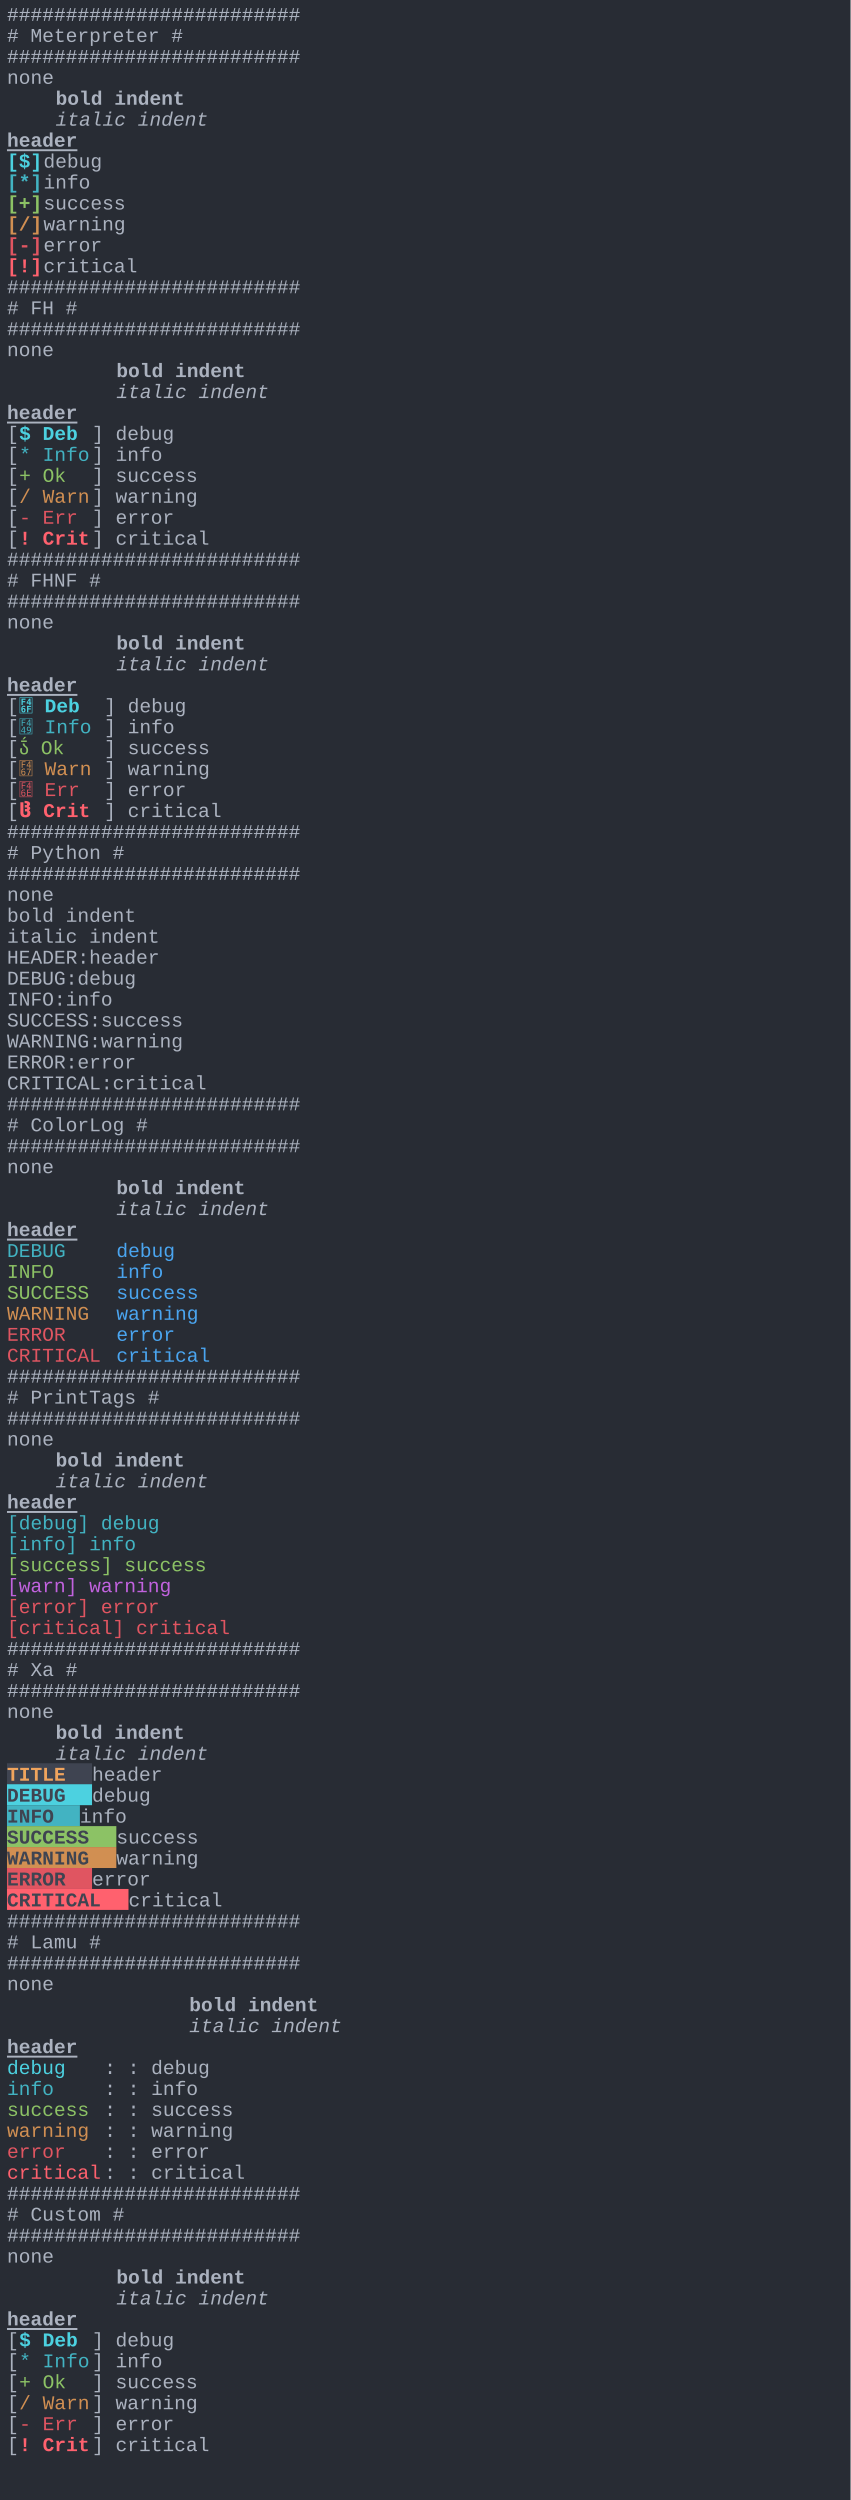
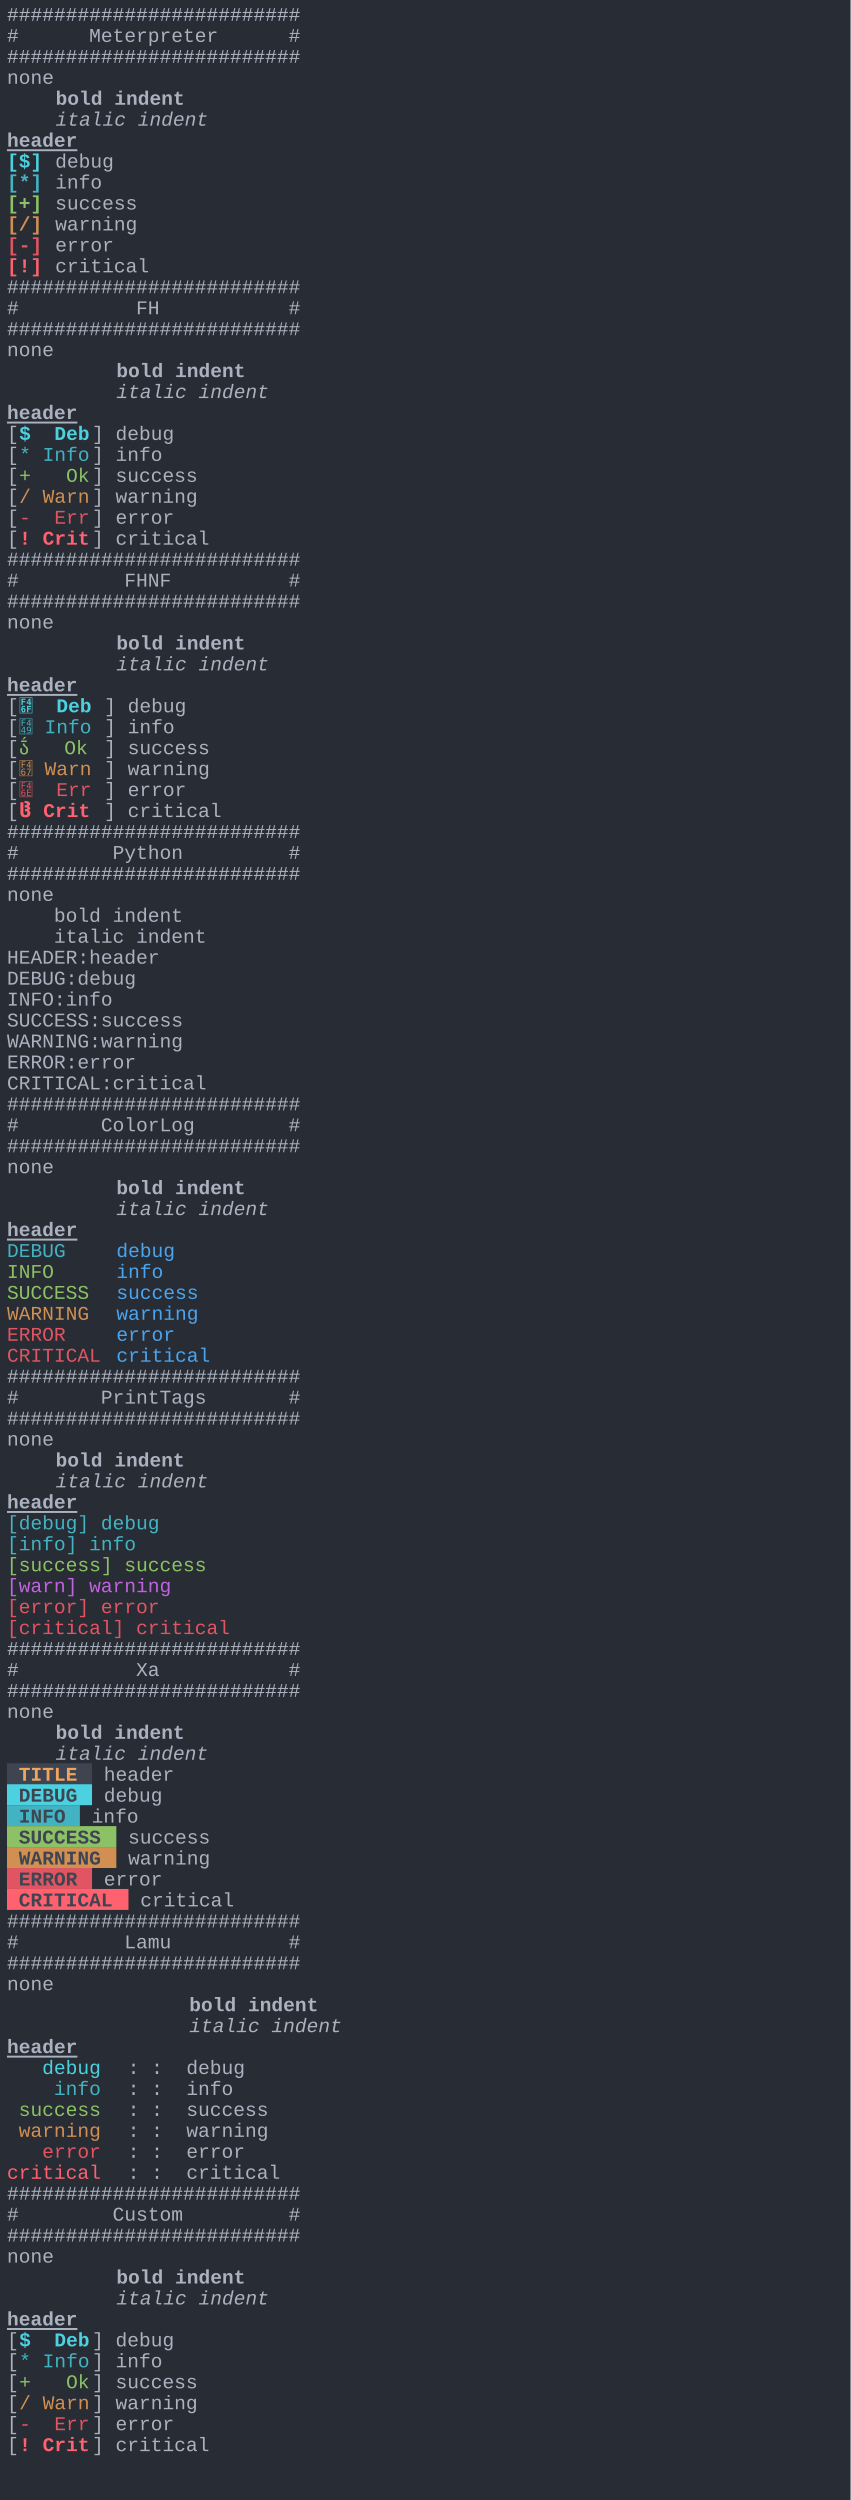
<svg xmlns="http://www.w3.org/2000/svg" baseProfile="full" height="1790" version="1.1" width="609.0">
  <defs />
  <rect fill="#282c34" height="1790" width="609.0" x="0" y="0" />
  <g style="font-size:14px;font-family:FiraCode NF, Fira Code, Courier New, monospace;">
-     <text fill="#abb2bf" x="5.0" y="15">#########################</text>
-     <text fill="#abb2bf" x="5.0" y="30">#      Meterpreter      #</text>
-     <text fill="#abb2bf" x="5.0" y="45">#########################</text>
-     <text fill="#abb2bf" x="5.0" y="60">none</text>
-     <text fill="#abb2bf" x="5.0" y="75">    </text>
-     <text fill="#abb2bf" style="font-weight: bold;" x="39.8" y="75">bold indent</text>
-     <text fill="#abb2bf" x="135.5" y="75" />
-     <text fill="#abb2bf" x="5.0" y="90">    </text>
-     <text fill="#abb2bf" style="font-style: italic;" x="39.8" y="90">italic indent</text>
-     <text fill="#abb2bf" x="152.9" y="90" />
-     <text fill="#abb2bf" style="font-weight: bold;text-decoration: underline;" x="5.0" y="105">header</text>
-     <text fill="#abb2bf" x="57.2" y="105" />
-     <text fill="#4cd1e0" style="font-weight: bold;" x="5.0" y="120">[$]</text>
-     <text fill="#abb2bf" x="31.1" y="120"> debug</text>
-     <text fill="#42b3c2" style="font-weight: bold;" x="5.0" y="135">[*]</text>
-     <text fill="#abb2bf" x="31.1" y="135"> info</text>
-     <text fill="#8cc265" style="font-weight: bold;" x="5.0" y="150">[+]</text>
-     <text fill="#abb2bf" x="31.1" y="150"> success</text>
-     <text fill="#d18f52" style="font-weight: bold;" x="5.0" y="165">[/]</text>
-     <text fill="#abb2bf" x="31.1" y="165"> warning</text>
-     <text fill="#e05561" style="font-weight: bold;" x="5.0" y="180">[-]</text>
-     <text fill="#abb2bf" x="31.1" y="180"> error</text>
-     <text fill="#ff616e" style="font-weight: bold;" x="5.0" y="195">[!]</text>
-     <text fill="#abb2bf" x="31.1" y="195"> critical</text>
-     <text fill="#abb2bf" x="5.0" y="210">#########################</text>
-     <text fill="#abb2bf" x="5.0" y="225">#          FH           #</text>
-     <text fill="#abb2bf" x="5.0" y="240">#########################</text>
-     <text fill="#abb2bf" x="5.0" y="255">none</text>
-     <text fill="#abb2bf" x="5.0" y="270">         </text>
-     <text fill="#abb2bf" style="font-weight: bold;" x="83.3" y="270">bold indent</text>
-     <text fill="#abb2bf" x="179.0" y="270" />
-     <text fill="#abb2bf" x="5.0" y="285">         </text>
-     <text fill="#abb2bf" style="font-style: italic;" x="83.3" y="285">italic indent</text>
-     <text fill="#abb2bf" x="196.4" y="285" />
-     <text fill="#abb2bf" style="font-weight: bold;text-decoration: underline;" x="5.0" y="300">header</text>
-     <text fill="#abb2bf" x="57.2" y="300" />
-     <text fill="#abb2bf" x="5.0" y="315">[</text>
-     <text fill="#4cd1e0" style="font-weight: bold;" x="13.7" y="315">$  Deb</text>
-     <text fill="#abb2bf" x="65.9" y="315">] debug</text>
-     <text fill="#abb2bf" x="5.0" y="330">[</text>
-     <text fill="#42b3c2" x="13.7" y="330">* Info</text>
-     <text fill="#abb2bf" x="65.9" y="330">] info</text>
-     <text fill="#abb2bf" x="5.0" y="345">[</text>
-     <text fill="#8cc265" x="13.7" y="345">+   Ok</text>
-     <text fill="#abb2bf" x="65.9" y="345">] success</text>
-     <text fill="#abb2bf" x="5.0" y="360">[</text>
-     <text fill="#d18f52" x="13.7" y="360">/ Warn</text>
-     <text fill="#abb2bf" x="65.9" y="360">] warning</text>
-     <text fill="#abb2bf" x="5.0" y="375">[</text>
-     <text fill="#e05561" x="13.7" y="375">-  Err</text>
-     <text fill="#abb2bf" x="65.9" y="375">] error</text>
-     <text fill="#abb2bf" x="5.0" y="390">[</text>
-     <text fill="#ff616e" style="font-weight: bold;" x="13.7" y="390">! Crit</text>
-     <text fill="#abb2bf" x="65.9" y="390">] critical</text>
-     <text fill="#abb2bf" x="5.0" y="405">#########################</text>
-     <text fill="#abb2bf" x="5.0" y="420">#         FHNF          #</text>
-     <text fill="#abb2bf" x="5.0" y="435">#########################</text>
-     <text fill="#abb2bf" x="5.0" y="450">none</text>
-     <text fill="#abb2bf" x="5.0" y="465">         </text>
-     <text fill="#abb2bf" style="font-weight: bold;" x="83.3" y="465">bold indent</text>
-     <text fill="#abb2bf" x="179.0" y="465" />
-     <text fill="#abb2bf" x="5.0" y="480">         </text>
-     <text fill="#abb2bf" style="font-style: italic;" x="83.3" y="480">italic indent</text>
-     <text fill="#abb2bf" x="196.4" y="480" />
-     <text fill="#abb2bf" style="font-weight: bold;text-decoration: underline;" x="5.0" y="495">header</text>
-     <text fill="#abb2bf" x="57.2" y="495" />
-     <text fill="#abb2bf" x="5.0" y="510">[</text>
-     <text fill="#4cd1e0" style="font-weight: bold;" x="13.7" y="510">  Deb</text>
-     <text fill="#abb2bf" x="74.6" y="510">] debug</text>
-     <text fill="#abb2bf" x="5.0" y="525">[</text>
-     <text fill="#42b3c2" x="13.7" y="525"> Info</text>
-     <text fill="#abb2bf" x="74.6" y="525">] info</text>
-     <text fill="#abb2bf" x="5.0" y="540">[</text>
-     <text fill="#8cc265" x="13.7" y="540">   Ok</text>
-     <text fill="#abb2bf" x="74.6" y="540">] success</text>
-     <text fill="#abb2bf" x="5.0" y="555">[</text>
-     <text fill="#d18f52" x="13.7" y="555"> Warn</text>
-     <text fill="#abb2bf" x="74.6" y="555">] warning</text>
-     <text fill="#abb2bf" x="5.0" y="570">[</text>
-     <text fill="#e05561" x="13.7" y="570">  Err</text>
-     <text fill="#abb2bf" x="74.6" y="570">] error</text>
-     <text fill="#abb2bf" x="5.0" y="585">[</text>
-     <text fill="#ff616e" style="font-weight: bold;" x="13.7" y="585"> Crit</text>
-     <text fill="#abb2bf" x="74.6" y="585">] critical</text>
-     <text fill="#abb2bf" x="5.0" y="600">#########################</text>
-     <text fill="#abb2bf" x="5.0" y="615">#        Python         #</text>
-     <text fill="#abb2bf" x="5.0" y="630">#########################</text>
-     <text fill="#abb2bf" x="5.0" y="645">none</text>
-     <text fill="#abb2bf" x="5.0" y="660">    bold indent</text>
-     <text fill="#abb2bf" x="5.0" y="675">    italic indent</text>
-     <text fill="#abb2bf" x="5.0" y="690">HEADER:header</text>
-     <text fill="#abb2bf" x="5.0" y="705">DEBUG:debug</text>
-     <text fill="#abb2bf" x="5.0" y="720">INFO:info</text>
-     <text fill="#abb2bf" x="5.0" y="735">SUCCESS:success</text>
-     <text fill="#abb2bf" x="5.0" y="750">WARNING:warning</text>
-     <text fill="#abb2bf" x="5.0" y="765">ERROR:error</text>
-     <text fill="#abb2bf" x="5.0" y="780">CRITICAL:critical</text>
-     <text fill="#abb2bf" x="5.0" y="795">#########################</text>
-     <text fill="#abb2bf" x="5.0" y="810">#       ColorLog        #</text>
-     <text fill="#abb2bf" x="5.0" y="825">#########################</text>
-     <text fill="#abb2bf" x="5.0" y="840">none</text>
-     <text fill="#abb2bf" x="5.0" y="855">         </text>
-     <text fill="#abb2bf" style="font-weight: bold;" x="83.3" y="855">bold indent</text>
-     <text fill="#abb2bf" x="179.0" y="855" />
-     <text fill="#abb2bf" x="5.0" y="870">         </text>
-     <text fill="#abb2bf" style="font-style: italic;" x="83.3" y="870">italic indent</text>
-     <text fill="#abb2bf" x="196.4" y="870" />
-     <text fill="#abb2bf" style="font-weight: bold;text-decoration: underline;" x="5.0" y="885">header</text>
-     <text fill="#abb2bf" x="57.2" y="885" />
-     <text fill="#42b3c2" x="5.0" y="900">DEBUG    </text>
-     <text fill="#4aa5f0" x="83.3" y="900">debug</text>
-     <text fill="#abb2bf" x="126.8" y="900" />
-     <text fill="#8cc265" x="5.0" y="915">INFO     </text>
-     <text fill="#4aa5f0" x="83.3" y="915">info</text>
-     <text fill="#abb2bf" x="118.1" y="915" />
-     <text fill="#8cc265" x="5.0" y="930">SUCCESS  </text>
-     <text fill="#4aa5f0" x="83.3" y="930">success</text>
-     <text fill="#abb2bf" x="144.2" y="930" />
-     <text fill="#d18f52" x="5.0" y="945">WARNING  </text>
-     <text fill="#4aa5f0" x="83.3" y="945">warning</text>
-     <text fill="#abb2bf" x="144.2" y="945" />
-     <text fill="#e05561" x="5.0" y="960">ERROR    </text>
-     <text fill="#4aa5f0" x="83.3" y="960">error</text>
-     <text fill="#abb2bf" x="126.8" y="960" />
-     <text fill="#e05561" x="5.0" y="975">CRITICAL </text>
-     <text fill="#4aa5f0" x="83.3" y="975">critical</text>
-     <text fill="#abb2bf" x="152.9" y="975" />
-     <text fill="#abb2bf" x="5.0" y="990">#########################</text>
-     <text fill="#abb2bf" x="5.0" y="1005">#       PrintTags       #</text>
-     <text fill="#abb2bf" x="5.0" y="1020">#########################</text>
-     <text fill="#abb2bf" x="5.0" y="1035">none</text>
-     <text fill="#abb2bf" x="5.0" y="1050">    </text>
-     <text fill="#abb2bf" style="font-weight: bold;" x="39.8" y="1050">bold indent</text>
-     <text fill="#abb2bf" x="135.5" y="1050" />
-     <text fill="#abb2bf" x="5.0" y="1065">    </text>
-     <text fill="#abb2bf" style="font-style: italic;" x="39.8" y="1065">italic indent</text>
-     <text fill="#abb2bf" x="152.9" y="1065" />
-     <text fill="#abb2bf" style="font-weight: bold;text-decoration: underline;" x="5.0" y="1080">header</text>
-     <text fill="#abb2bf" x="57.2" y="1080" />
-     <text fill="#42b3c2" x="5.0" y="1095">[debug] debug</text>
-     <text fill="#abb2bf" x="118.1" y="1095" />
-     <text fill="#42b3c2" x="5.0" y="1110">[info] info</text>
-     <text fill="#abb2bf" x="100.7" y="1110" />
-     <text fill="#8cc265" x="5.0" y="1125">[success] success</text>
-     <text fill="#abb2bf" x="152.9" y="1125" />
-     <text fill="#c162de" x="5.0" y="1140">[warn] warning</text>
-     <text fill="#abb2bf" x="126.8" y="1140" />
-     <text fill="#e05561" x="5.0" y="1155">[error] error</text>
-     <text fill="#abb2bf" x="118.1" y="1155" />
-     <text fill="#e05561" x="5.0" y="1170">[critical] critical</text>
-     <text fill="#abb2bf" x="170.3" y="1170" />
-     <text fill="#abb2bf" x="5.0" y="1185">#########################</text>
-     <text fill="#abb2bf" x="5.0" y="1200">#          Xa           #</text>
-     <text fill="#abb2bf" x="5.0" y="1215">#########################</text>
-     <text fill="#abb2bf" x="5.0" y="1230">none</text>
-     <text fill="#abb2bf" x="5.0" y="1245">    </text>
-     <text fill="#abb2bf" style="font-weight: bold;" x="39.8" y="1245">bold indent</text>
-     <text fill="#abb2bf" x="135.5" y="1245" />
-     <text fill="#abb2bf" x="5.0" y="1260">    </text>
-     <text fill="#abb2bf" style="font-style: italic;" x="39.8" y="1260">italic indent</text>
-     <text fill="#abb2bf" x="152.9" y="1260" />
+     <text fill="#abb2bf" x="5.0" xml:space="preserve" y="15">#########################</text>
+     <text fill="#abb2bf" x="5.0" xml:space="preserve" y="30">#      Meterpreter      #</text>
+     <text fill="#abb2bf" x="5.0" xml:space="preserve" y="45">#########################</text>
+     <text fill="#abb2bf" x="5.0" xml:space="preserve" y="60">none</text>
+     <text fill="#abb2bf" x="5.0" xml:space="preserve" y="75">    </text>
+     <text fill="#abb2bf" style="font-weight: bold;" x="39.8" xml:space="preserve" y="75">bold indent</text>
+     <text fill="#abb2bf" x="135.5" xml:space="preserve" y="75" />
+     <text fill="#abb2bf" x="5.0" xml:space="preserve" y="90">    </text>
+     <text fill="#abb2bf" style="font-style: italic;" x="39.8" xml:space="preserve" y="90">italic indent</text>
+     <text fill="#abb2bf" x="152.9" xml:space="preserve" y="90" />
+     <text fill="#abb2bf" style="font-weight: bold;text-decoration: underline;" x="5.0" xml:space="preserve" y="105">header</text>
+     <text fill="#abb2bf" x="57.2" xml:space="preserve" y="105" />
+     <text fill="#4cd1e0" style="font-weight: bold;" x="5.0" xml:space="preserve" y="120">[$]</text>
+     <text fill="#abb2bf" x="31.1" xml:space="preserve" y="120"> debug</text>
+     <text fill="#42b3c2" style="font-weight: bold;" x="5.0" xml:space="preserve" y="135">[*]</text>
+     <text fill="#abb2bf" x="31.1" xml:space="preserve" y="135"> info</text>
+     <text fill="#8cc265" style="font-weight: bold;" x="5.0" xml:space="preserve" y="150">[+]</text>
+     <text fill="#abb2bf" x="31.1" xml:space="preserve" y="150"> success</text>
+     <text fill="#d18f52" style="font-weight: bold;" x="5.0" xml:space="preserve" y="165">[/]</text>
+     <text fill="#abb2bf" x="31.1" xml:space="preserve" y="165"> warning</text>
+     <text fill="#e05561" style="font-weight: bold;" x="5.0" xml:space="preserve" y="180">[-]</text>
+     <text fill="#abb2bf" x="31.1" xml:space="preserve" y="180"> error</text>
+     <text fill="#ff616e" style="font-weight: bold;" x="5.0" xml:space="preserve" y="195">[!]</text>
+     <text fill="#abb2bf" x="31.1" xml:space="preserve" y="195"> critical</text>
+     <text fill="#abb2bf" x="5.0" xml:space="preserve" y="210">#########################</text>
+     <text fill="#abb2bf" x="5.0" xml:space="preserve" y="225">#          FH           #</text>
+     <text fill="#abb2bf" x="5.0" xml:space="preserve" y="240">#########################</text>
+     <text fill="#abb2bf" x="5.0" xml:space="preserve" y="255">none</text>
+     <text fill="#abb2bf" x="5.0" xml:space="preserve" y="270">         </text>
+     <text fill="#abb2bf" style="font-weight: bold;" x="83.3" xml:space="preserve" y="270">bold indent</text>
+     <text fill="#abb2bf" x="179.0" xml:space="preserve" y="270" />
+     <text fill="#abb2bf" x="5.0" xml:space="preserve" y="285">         </text>
+     <text fill="#abb2bf" style="font-style: italic;" x="83.3" xml:space="preserve" y="285">italic indent</text>
+     <text fill="#abb2bf" x="196.4" xml:space="preserve" y="285" />
+     <text fill="#abb2bf" style="font-weight: bold;text-decoration: underline;" x="5.0" xml:space="preserve" y="300">header</text>
+     <text fill="#abb2bf" x="57.2" xml:space="preserve" y="300" />
+     <text fill="#abb2bf" x="5.0" xml:space="preserve" y="315">[</text>
+     <text fill="#4cd1e0" style="font-weight: bold;" x="13.7" xml:space="preserve" y="315">$  Deb</text>
+     <text fill="#abb2bf" x="65.9" xml:space="preserve" y="315">] debug</text>
+     <text fill="#abb2bf" x="5.0" xml:space="preserve" y="330">[</text>
+     <text fill="#42b3c2" x="13.7" xml:space="preserve" y="330">* Info</text>
+     <text fill="#abb2bf" x="65.9" xml:space="preserve" y="330">] info</text>
+     <text fill="#abb2bf" x="5.0" xml:space="preserve" y="345">[</text>
+     <text fill="#8cc265" x="13.7" xml:space="preserve" y="345">+   Ok</text>
+     <text fill="#abb2bf" x="65.9" xml:space="preserve" y="345">] success</text>
+     <text fill="#abb2bf" x="5.0" xml:space="preserve" y="360">[</text>
+     <text fill="#d18f52" x="13.7" xml:space="preserve" y="360">/ Warn</text>
+     <text fill="#abb2bf" x="65.9" xml:space="preserve" y="360">] warning</text>
+     <text fill="#abb2bf" x="5.0" xml:space="preserve" y="375">[</text>
+     <text fill="#e05561" x="13.7" xml:space="preserve" y="375">-  Err</text>
+     <text fill="#abb2bf" x="65.9" xml:space="preserve" y="375">] error</text>
+     <text fill="#abb2bf" x="5.0" xml:space="preserve" y="390">[</text>
+     <text fill="#ff616e" style="font-weight: bold;" x="13.7" xml:space="preserve" y="390">! Crit</text>
+     <text fill="#abb2bf" x="65.9" xml:space="preserve" y="390">] critical</text>
+     <text fill="#abb2bf" x="5.0" xml:space="preserve" y="405">#########################</text>
+     <text fill="#abb2bf" x="5.0" xml:space="preserve" y="420">#         FHNF          #</text>
+     <text fill="#abb2bf" x="5.0" xml:space="preserve" y="435">#########################</text>
+     <text fill="#abb2bf" x="5.0" xml:space="preserve" y="450">none</text>
+     <text fill="#abb2bf" x="5.0" xml:space="preserve" y="465">         </text>
+     <text fill="#abb2bf" style="font-weight: bold;" x="83.3" xml:space="preserve" y="465">bold indent</text>
+     <text fill="#abb2bf" x="179.0" xml:space="preserve" y="465" />
+     <text fill="#abb2bf" x="5.0" xml:space="preserve" y="480">         </text>
+     <text fill="#abb2bf" style="font-style: italic;" x="83.3" xml:space="preserve" y="480">italic indent</text>
+     <text fill="#abb2bf" x="196.4" xml:space="preserve" y="480" />
+     <text fill="#abb2bf" style="font-weight: bold;text-decoration: underline;" x="5.0" xml:space="preserve" y="495">header</text>
+     <text fill="#abb2bf" x="57.2" xml:space="preserve" y="495" />
+     <text fill="#abb2bf" x="5.0" xml:space="preserve" y="510">[</text>
+     <text fill="#4cd1e0" style="font-weight: bold;" x="13.7" xml:space="preserve" y="510">  Deb</text>
+     <text fill="#abb2bf" x="74.6" xml:space="preserve" y="510">] debug</text>
+     <text fill="#abb2bf" x="5.0" xml:space="preserve" y="525">[</text>
+     <text fill="#42b3c2" x="13.7" xml:space="preserve" y="525"> Info</text>
+     <text fill="#abb2bf" x="74.6" xml:space="preserve" y="525">] info</text>
+     <text fill="#abb2bf" x="5.0" xml:space="preserve" y="540">[</text>
+     <text fill="#8cc265" x="13.7" xml:space="preserve" y="540">   Ok</text>
+     <text fill="#abb2bf" x="74.6" xml:space="preserve" y="540">] success</text>
+     <text fill="#abb2bf" x="5.0" xml:space="preserve" y="555">[</text>
+     <text fill="#d18f52" x="13.7" xml:space="preserve" y="555"> Warn</text>
+     <text fill="#abb2bf" x="74.6" xml:space="preserve" y="555">] warning</text>
+     <text fill="#abb2bf" x="5.0" xml:space="preserve" y="570">[</text>
+     <text fill="#e05561" x="13.7" xml:space="preserve" y="570">  Err</text>
+     <text fill="#abb2bf" x="74.6" xml:space="preserve" y="570">] error</text>
+     <text fill="#abb2bf" x="5.0" xml:space="preserve" y="585">[</text>
+     <text fill="#ff616e" style="font-weight: bold;" x="13.7" xml:space="preserve" y="585"> Crit</text>
+     <text fill="#abb2bf" x="74.6" xml:space="preserve" y="585">] critical</text>
+     <text fill="#abb2bf" x="5.0" xml:space="preserve" y="600">#########################</text>
+     <text fill="#abb2bf" x="5.0" xml:space="preserve" y="615">#        Python         #</text>
+     <text fill="#abb2bf" x="5.0" xml:space="preserve" y="630">#########################</text>
+     <text fill="#abb2bf" x="5.0" xml:space="preserve" y="645">none</text>
+     <text fill="#abb2bf" x="5.0" xml:space="preserve" y="660">    bold indent</text>
+     <text fill="#abb2bf" x="5.0" xml:space="preserve" y="675">    italic indent</text>
+     <text fill="#abb2bf" x="5.0" xml:space="preserve" y="690">HEADER:header</text>
+     <text fill="#abb2bf" x="5.0" xml:space="preserve" y="705">DEBUG:debug</text>
+     <text fill="#abb2bf" x="5.0" xml:space="preserve" y="720">INFO:info</text>
+     <text fill="#abb2bf" x="5.0" xml:space="preserve" y="735">SUCCESS:success</text>
+     <text fill="#abb2bf" x="5.0" xml:space="preserve" y="750">WARNING:warning</text>
+     <text fill="#abb2bf" x="5.0" xml:space="preserve" y="765">ERROR:error</text>
+     <text fill="#abb2bf" x="5.0" xml:space="preserve" y="780">CRITICAL:critical</text>
+     <text fill="#abb2bf" x="5.0" xml:space="preserve" y="795">#########################</text>
+     <text fill="#abb2bf" x="5.0" xml:space="preserve" y="810">#       ColorLog        #</text>
+     <text fill="#abb2bf" x="5.0" xml:space="preserve" y="825">#########################</text>
+     <text fill="#abb2bf" x="5.0" xml:space="preserve" y="840">none</text>
+     <text fill="#abb2bf" x="5.0" xml:space="preserve" y="855">         </text>
+     <text fill="#abb2bf" style="font-weight: bold;" x="83.3" xml:space="preserve" y="855">bold indent</text>
+     <text fill="#abb2bf" x="179.0" xml:space="preserve" y="855" />
+     <text fill="#abb2bf" x="5.0" xml:space="preserve" y="870">         </text>
+     <text fill="#abb2bf" style="font-style: italic;" x="83.3" xml:space="preserve" y="870">italic indent</text>
+     <text fill="#abb2bf" x="196.4" xml:space="preserve" y="870" />
+     <text fill="#abb2bf" style="font-weight: bold;text-decoration: underline;" x="5.0" xml:space="preserve" y="885">header</text>
+     <text fill="#abb2bf" x="57.2" xml:space="preserve" y="885" />
+     <text fill="#42b3c2" x="5.0" xml:space="preserve" y="900">DEBUG    </text>
+     <text fill="#4aa5f0" x="83.3" xml:space="preserve" y="900">debug</text>
+     <text fill="#abb2bf" x="126.8" xml:space="preserve" y="900" />
+     <text fill="#8cc265" x="5.0" xml:space="preserve" y="915">INFO     </text>
+     <text fill="#4aa5f0" x="83.3" xml:space="preserve" y="915">info</text>
+     <text fill="#abb2bf" x="118.1" xml:space="preserve" y="915" />
+     <text fill="#8cc265" x="5.0" xml:space="preserve" y="930">SUCCESS  </text>
+     <text fill="#4aa5f0" x="83.3" xml:space="preserve" y="930">success</text>
+     <text fill="#abb2bf" x="144.2" xml:space="preserve" y="930" />
+     <text fill="#d18f52" x="5.0" xml:space="preserve" y="945">WARNING  </text>
+     <text fill="#4aa5f0" x="83.3" xml:space="preserve" y="945">warning</text>
+     <text fill="#abb2bf" x="144.2" xml:space="preserve" y="945" />
+     <text fill="#e05561" x="5.0" xml:space="preserve" y="960">ERROR    </text>
+     <text fill="#4aa5f0" x="83.3" xml:space="preserve" y="960">error</text>
+     <text fill="#abb2bf" x="126.8" xml:space="preserve" y="960" />
+     <text fill="#e05561" x="5.0" xml:space="preserve" y="975">CRITICAL </text>
+     <text fill="#4aa5f0" x="83.3" xml:space="preserve" y="975">critical</text>
+     <text fill="#abb2bf" x="152.9" xml:space="preserve" y="975" />
+     <text fill="#abb2bf" x="5.0" xml:space="preserve" y="990">#########################</text>
+     <text fill="#abb2bf" x="5.0" xml:space="preserve" y="1005">#       PrintTags       #</text>
+     <text fill="#abb2bf" x="5.0" xml:space="preserve" y="1020">#########################</text>
+     <text fill="#abb2bf" x="5.0" xml:space="preserve" y="1035">none</text>
+     <text fill="#abb2bf" x="5.0" xml:space="preserve" y="1050">    </text>
+     <text fill="#abb2bf" style="font-weight: bold;" x="39.8" xml:space="preserve" y="1050">bold indent</text>
+     <text fill="#abb2bf" x="135.5" xml:space="preserve" y="1050" />
+     <text fill="#abb2bf" x="5.0" xml:space="preserve" y="1065">    </text>
+     <text fill="#abb2bf" style="font-style: italic;" x="39.8" xml:space="preserve" y="1065">italic indent</text>
+     <text fill="#abb2bf" x="152.9" xml:space="preserve" y="1065" />
+     <text fill="#abb2bf" style="font-weight: bold;text-decoration: underline;" x="5.0" xml:space="preserve" y="1080">header</text>
+     <text fill="#abb2bf" x="57.2" xml:space="preserve" y="1080" />
+     <text fill="#42b3c2" x="5.0" xml:space="preserve" y="1095">[debug] debug</text>
+     <text fill="#abb2bf" x="118.1" xml:space="preserve" y="1095" />
+     <text fill="#42b3c2" x="5.0" xml:space="preserve" y="1110">[info] info</text>
+     <text fill="#abb2bf" x="100.7" xml:space="preserve" y="1110" />
+     <text fill="#8cc265" x="5.0" xml:space="preserve" y="1125">[success] success</text>
+     <text fill="#abb2bf" x="152.9" xml:space="preserve" y="1125" />
+     <text fill="#c162de" x="5.0" xml:space="preserve" y="1140">[warn] warning</text>
+     <text fill="#abb2bf" x="126.8" xml:space="preserve" y="1140" />
+     <text fill="#e05561" x="5.0" xml:space="preserve" y="1155">[error] error</text>
+     <text fill="#abb2bf" x="118.1" xml:space="preserve" y="1155" />
+     <text fill="#e05561" x="5.0" xml:space="preserve" y="1170">[critical] critical</text>
+     <text fill="#abb2bf" x="170.3" xml:space="preserve" y="1170" />
+     <text fill="#abb2bf" x="5.0" xml:space="preserve" y="1185">#########################</text>
+     <text fill="#abb2bf" x="5.0" xml:space="preserve" y="1200">#          Xa           #</text>
+     <text fill="#abb2bf" x="5.0" xml:space="preserve" y="1215">#########################</text>
+     <text fill="#abb2bf" x="5.0" xml:space="preserve" y="1230">none</text>
+     <text fill="#abb2bf" x="5.0" xml:space="preserve" y="1245">    </text>
+     <text fill="#abb2bf" style="font-weight: bold;" x="39.8" xml:space="preserve" y="1245">bold indent</text>
+     <text fill="#abb2bf" x="135.5" xml:space="preserve" y="1245" />
+     <text fill="#abb2bf" x="5.0" xml:space="preserve" y="1260">    </text>
+     <text fill="#abb2bf" style="font-style: italic;" x="39.8" xml:space="preserve" y="1260">italic indent</text>
+     <text fill="#abb2bf" x="152.9" xml:space="preserve" y="1260" />
    <rect fill="#3f4451" height="15" width="60.9" x="5.0" y="1262.5" />
-     <text fill="#f0a45d" style="font-weight: bold;" x="5.0" y="1275"> TITLE </text>
-     <text fill="#abb2bf" x="65.9" y="1275"> header</text>
+     <text fill="#f0a45d" style="font-weight: bold;" x="5.0" xml:space="preserve" y="1275"> TITLE </text>
+     <text fill="#abb2bf" x="65.9" xml:space="preserve" y="1275"> header</text>
    <rect fill="#4cd1e0" height="15" width="60.9" x="5.0" y="1277.5" />
-     <text fill="#3f4451" style="font-weight: bold;" x="5.0" y="1290"> DEBUG </text>
-     <text fill="#abb2bf" x="65.9" y="1290"> debug</text>
+     <text fill="#3f4451" style="font-weight: bold;" x="5.0" xml:space="preserve" y="1290"> DEBUG </text>
+     <text fill="#abb2bf" x="65.9" xml:space="preserve" y="1290"> debug</text>
    <rect fill="#42b3c2" height="15" width="52.2" x="5.0" y="1292.5" />
-     <text fill="#3f4451" style="font-weight: bold;" x="5.0" y="1305"> INFO </text>
-     <text fill="#abb2bf" x="57.2" y="1305"> info</text>
+     <text fill="#3f4451" style="font-weight: bold;" x="5.0" xml:space="preserve" y="1305"> INFO </text>
+     <text fill="#abb2bf" x="57.2" xml:space="preserve" y="1305"> info</text>
    <rect fill="#8cc265" height="15" width="78.3" x="5.0" y="1307.5" />
-     <text fill="#3f4451" style="font-weight: bold;" x="5.0" y="1320"> SUCCESS </text>
-     <text fill="#abb2bf" x="83.3" y="1320"> success</text>
+     <text fill="#3f4451" style="font-weight: bold;" x="5.0" xml:space="preserve" y="1320"> SUCCESS </text>
+     <text fill="#abb2bf" x="83.3" xml:space="preserve" y="1320"> success</text>
    <rect fill="#d18f52" height="15" width="78.3" x="5.0" y="1322.5" />
-     <text fill="#3f4451" style="font-weight: bold;" x="5.0" y="1335"> WARNING </text>
-     <text fill="#abb2bf" x="83.3" y="1335"> warning</text>
+     <text fill="#3f4451" style="font-weight: bold;" x="5.0" xml:space="preserve" y="1335"> WARNING </text>
+     <text fill="#abb2bf" x="83.3" xml:space="preserve" y="1335"> warning</text>
    <rect fill="#e05561" height="15" width="60.9" x="5.0" y="1337.5" />
-     <text fill="#3f4451" style="font-weight: bold;" x="5.0" y="1350"> ERROR </text>
-     <text fill="#abb2bf" x="65.9" y="1350"> error</text>
+     <text fill="#3f4451" style="font-weight: bold;" x="5.0" xml:space="preserve" y="1350"> ERROR </text>
+     <text fill="#abb2bf" x="65.9" xml:space="preserve" y="1350"> error</text>
    <rect fill="#ff616e" height="15" width="87.0" x="5.0" y="1352.5" />
-     <text fill="#3f4451" style="font-weight: bold;" x="5.0" y="1365"> CRITICAL </text>
-     <text fill="#abb2bf" x="92.0" y="1365"> critical</text>
-     <text fill="#abb2bf" x="5.0" y="1380">#########################</text>
-     <text fill="#abb2bf" x="5.0" y="1395">#         Lamu          #</text>
-     <text fill="#abb2bf" x="5.0" y="1410">#########################</text>
-     <text fill="#abb2bf" x="5.0" y="1425">none</text>
-     <text fill="#abb2bf" x="5.0" y="1440">               </text>
-     <text fill="#abb2bf" style="font-weight: bold;" x="135.5" y="1440">bold indent</text>
-     <text fill="#abb2bf" x="231.2" y="1440" />
-     <text fill="#abb2bf" x="5.0" y="1455">               </text>
-     <text fill="#abb2bf" style="font-style: italic;" x="135.5" y="1455">italic indent</text>
-     <text fill="#abb2bf" x="248.6" y="1455" />
-     <text fill="#abb2bf" style="font-weight: bold;text-decoration: underline;" x="5.0" y="1470">header</text>
-     <text fill="#abb2bf" x="57.2" y="1470" />
-     <text fill="#4cd1e0" x="5.0" y="1485">   debug</text>
-     <text fill="#abb2bf" x="74.6" y="1485">  : :  debug</text>
-     <text fill="#42b3c2" x="5.0" y="1500">    info</text>
-     <text fill="#abb2bf" x="74.6" y="1500">  : :  info</text>
-     <text fill="#8cc265" x="5.0" y="1515"> success</text>
-     <text fill="#abb2bf" x="74.6" y="1515">  : :  success</text>
-     <text fill="#d18f52" x="5.0" y="1530"> warning</text>
-     <text fill="#abb2bf" x="74.6" y="1530">  : :  warning</text>
-     <text fill="#e05561" x="5.0" y="1545">   error</text>
-     <text fill="#abb2bf" x="74.6" y="1545">  : :  error</text>
-     <text fill="#ff616e" x="5.0" y="1560">critical</text>
-     <text fill="#abb2bf" x="74.6" y="1560">  : :  critical</text>
-     <text fill="#abb2bf" x="5.0" y="1575">#########################</text>
-     <text fill="#abb2bf" x="5.0" y="1590">#        Custom         #</text>
-     <text fill="#abb2bf" x="5.0" y="1605">#########################</text>
-     <text fill="#abb2bf" x="5.0" y="1620">none</text>
-     <text fill="#abb2bf" x="5.0" y="1635">         </text>
-     <text fill="#abb2bf" style="font-weight: bold;" x="83.3" y="1635">bold indent</text>
-     <text fill="#abb2bf" x="179.0" y="1635" />
-     <text fill="#abb2bf" x="5.0" y="1650">         </text>
-     <text fill="#abb2bf" style="font-style: italic;" x="83.3" y="1650">italic indent</text>
-     <text fill="#abb2bf" x="196.4" y="1650" />
-     <text fill="#abb2bf" style="font-weight: bold;text-decoration: underline;" x="5.0" y="1665">header</text>
-     <text fill="#abb2bf" x="57.2" y="1665" />
-     <text fill="#abb2bf" x="5.0" y="1680">[</text>
-     <text fill="#4cd1e0" style="font-weight: bold;" x="13.7" y="1680">$  Deb</text>
-     <text fill="#abb2bf" x="65.9" y="1680">] debug</text>
-     <text fill="#abb2bf" x="5.0" y="1695">[</text>
-     <text fill="#42b3c2" x="13.7" y="1695">* Info</text>
-     <text fill="#abb2bf" x="65.9" y="1695">] info</text>
-     <text fill="#abb2bf" x="5.0" y="1710">[</text>
-     <text fill="#8cc265" x="13.7" y="1710">+   Ok</text>
-     <text fill="#abb2bf" x="65.9" y="1710">] success</text>
-     <text fill="#abb2bf" x="5.0" y="1725">[</text>
-     <text fill="#d18f52" x="13.7" y="1725">/ Warn</text>
-     <text fill="#abb2bf" x="65.9" y="1725">] warning</text>
-     <text fill="#abb2bf" x="5.0" y="1740">[</text>
-     <text fill="#e05561" x="13.7" y="1740">-  Err</text>
-     <text fill="#abb2bf" x="65.9" y="1740">] error</text>
-     <text fill="#abb2bf" x="5.0" y="1755">[</text>
-     <text fill="#ff616e" style="font-weight: bold;" x="13.7" y="1755">! Crit</text>
-     <text fill="#abb2bf" x="65.9" y="1755">] critical</text>
-     <text fill="#abb2bf" x="5.0" y="1770" />
+     <text fill="#3f4451" style="font-weight: bold;" x="5.0" xml:space="preserve" y="1365"> CRITICAL </text>
+     <text fill="#abb2bf" x="92.0" xml:space="preserve" y="1365"> critical</text>
+     <text fill="#abb2bf" x="5.0" xml:space="preserve" y="1380">#########################</text>
+     <text fill="#abb2bf" x="5.0" xml:space="preserve" y="1395">#         Lamu          #</text>
+     <text fill="#abb2bf" x="5.0" xml:space="preserve" y="1410">#########################</text>
+     <text fill="#abb2bf" x="5.0" xml:space="preserve" y="1425">none</text>
+     <text fill="#abb2bf" x="5.0" xml:space="preserve" y="1440">               </text>
+     <text fill="#abb2bf" style="font-weight: bold;" x="135.5" xml:space="preserve" y="1440">bold indent</text>
+     <text fill="#abb2bf" x="231.2" xml:space="preserve" y="1440" />
+     <text fill="#abb2bf" x="5.0" xml:space="preserve" y="1455">               </text>
+     <text fill="#abb2bf" style="font-style: italic;" x="135.5" xml:space="preserve" y="1455">italic indent</text>
+     <text fill="#abb2bf" x="248.6" xml:space="preserve" y="1455" />
+     <text fill="#abb2bf" style="font-weight: bold;text-decoration: underline;" x="5.0" xml:space="preserve" y="1470">header</text>
+     <text fill="#abb2bf" x="57.2" xml:space="preserve" y="1470" />
+     <text fill="#4cd1e0" x="5.0" xml:space="preserve" y="1485">   debug</text>
+     <text fill="#abb2bf" x="74.6" xml:space="preserve" y="1485">  : :  debug</text>
+     <text fill="#42b3c2" x="5.0" xml:space="preserve" y="1500">    info</text>
+     <text fill="#abb2bf" x="74.6" xml:space="preserve" y="1500">  : :  info</text>
+     <text fill="#8cc265" x="5.0" xml:space="preserve" y="1515"> success</text>
+     <text fill="#abb2bf" x="74.6" xml:space="preserve" y="1515">  : :  success</text>
+     <text fill="#d18f52" x="5.0" xml:space="preserve" y="1530"> warning</text>
+     <text fill="#abb2bf" x="74.6" xml:space="preserve" y="1530">  : :  warning</text>
+     <text fill="#e05561" x="5.0" xml:space="preserve" y="1545">   error</text>
+     <text fill="#abb2bf" x="74.6" xml:space="preserve" y="1545">  : :  error</text>
+     <text fill="#ff616e" x="5.0" xml:space="preserve" y="1560">critical</text>
+     <text fill="#abb2bf" x="74.6" xml:space="preserve" y="1560">  : :  critical</text>
+     <text fill="#abb2bf" x="5.0" xml:space="preserve" y="1575">#########################</text>
+     <text fill="#abb2bf" x="5.0" xml:space="preserve" y="1590">#        Custom         #</text>
+     <text fill="#abb2bf" x="5.0" xml:space="preserve" y="1605">#########################</text>
+     <text fill="#abb2bf" x="5.0" xml:space="preserve" y="1620">none</text>
+     <text fill="#abb2bf" x="5.0" xml:space="preserve" y="1635">         </text>
+     <text fill="#abb2bf" style="font-weight: bold;" x="83.3" xml:space="preserve" y="1635">bold indent</text>
+     <text fill="#abb2bf" x="179.0" xml:space="preserve" y="1635" />
+     <text fill="#abb2bf" x="5.0" xml:space="preserve" y="1650">         </text>
+     <text fill="#abb2bf" style="font-style: italic;" x="83.3" xml:space="preserve" y="1650">italic indent</text>
+     <text fill="#abb2bf" x="196.4" xml:space="preserve" y="1650" />
+     <text fill="#abb2bf" style="font-weight: bold;text-decoration: underline;" x="5.0" xml:space="preserve" y="1665">header</text>
+     <text fill="#abb2bf" x="57.2" xml:space="preserve" y="1665" />
+     <text fill="#abb2bf" x="5.0" xml:space="preserve" y="1680">[</text>
+     <text fill="#4cd1e0" style="font-weight: bold;" x="13.7" xml:space="preserve" y="1680">$  Deb</text>
+     <text fill="#abb2bf" x="65.9" xml:space="preserve" y="1680">] debug</text>
+     <text fill="#abb2bf" x="5.0" xml:space="preserve" y="1695">[</text>
+     <text fill="#42b3c2" x="13.7" xml:space="preserve" y="1695">* Info</text>
+     <text fill="#abb2bf" x="65.9" xml:space="preserve" y="1695">] info</text>
+     <text fill="#abb2bf" x="5.0" xml:space="preserve" y="1710">[</text>
+     <text fill="#8cc265" x="13.7" xml:space="preserve" y="1710">+   Ok</text>
+     <text fill="#abb2bf" x="65.9" xml:space="preserve" y="1710">] success</text>
+     <text fill="#abb2bf" x="5.0" xml:space="preserve" y="1725">[</text>
+     <text fill="#d18f52" x="13.7" xml:space="preserve" y="1725">/ Warn</text>
+     <text fill="#abb2bf" x="65.9" xml:space="preserve" y="1725">] warning</text>
+     <text fill="#abb2bf" x="5.0" xml:space="preserve" y="1740">[</text>
+     <text fill="#e05561" x="13.7" xml:space="preserve" y="1740">-  Err</text>
+     <text fill="#abb2bf" x="65.9" xml:space="preserve" y="1740">] error</text>
+     <text fill="#abb2bf" x="5.0" xml:space="preserve" y="1755">[</text>
+     <text fill="#ff616e" style="font-weight: bold;" x="13.7" xml:space="preserve" y="1755">! Crit</text>
+     <text fill="#abb2bf" x="65.9" xml:space="preserve" y="1755">] critical</text>
+     <text fill="#abb2bf" x="5.0" xml:space="preserve" y="1770" />
  </g>
</svg>
